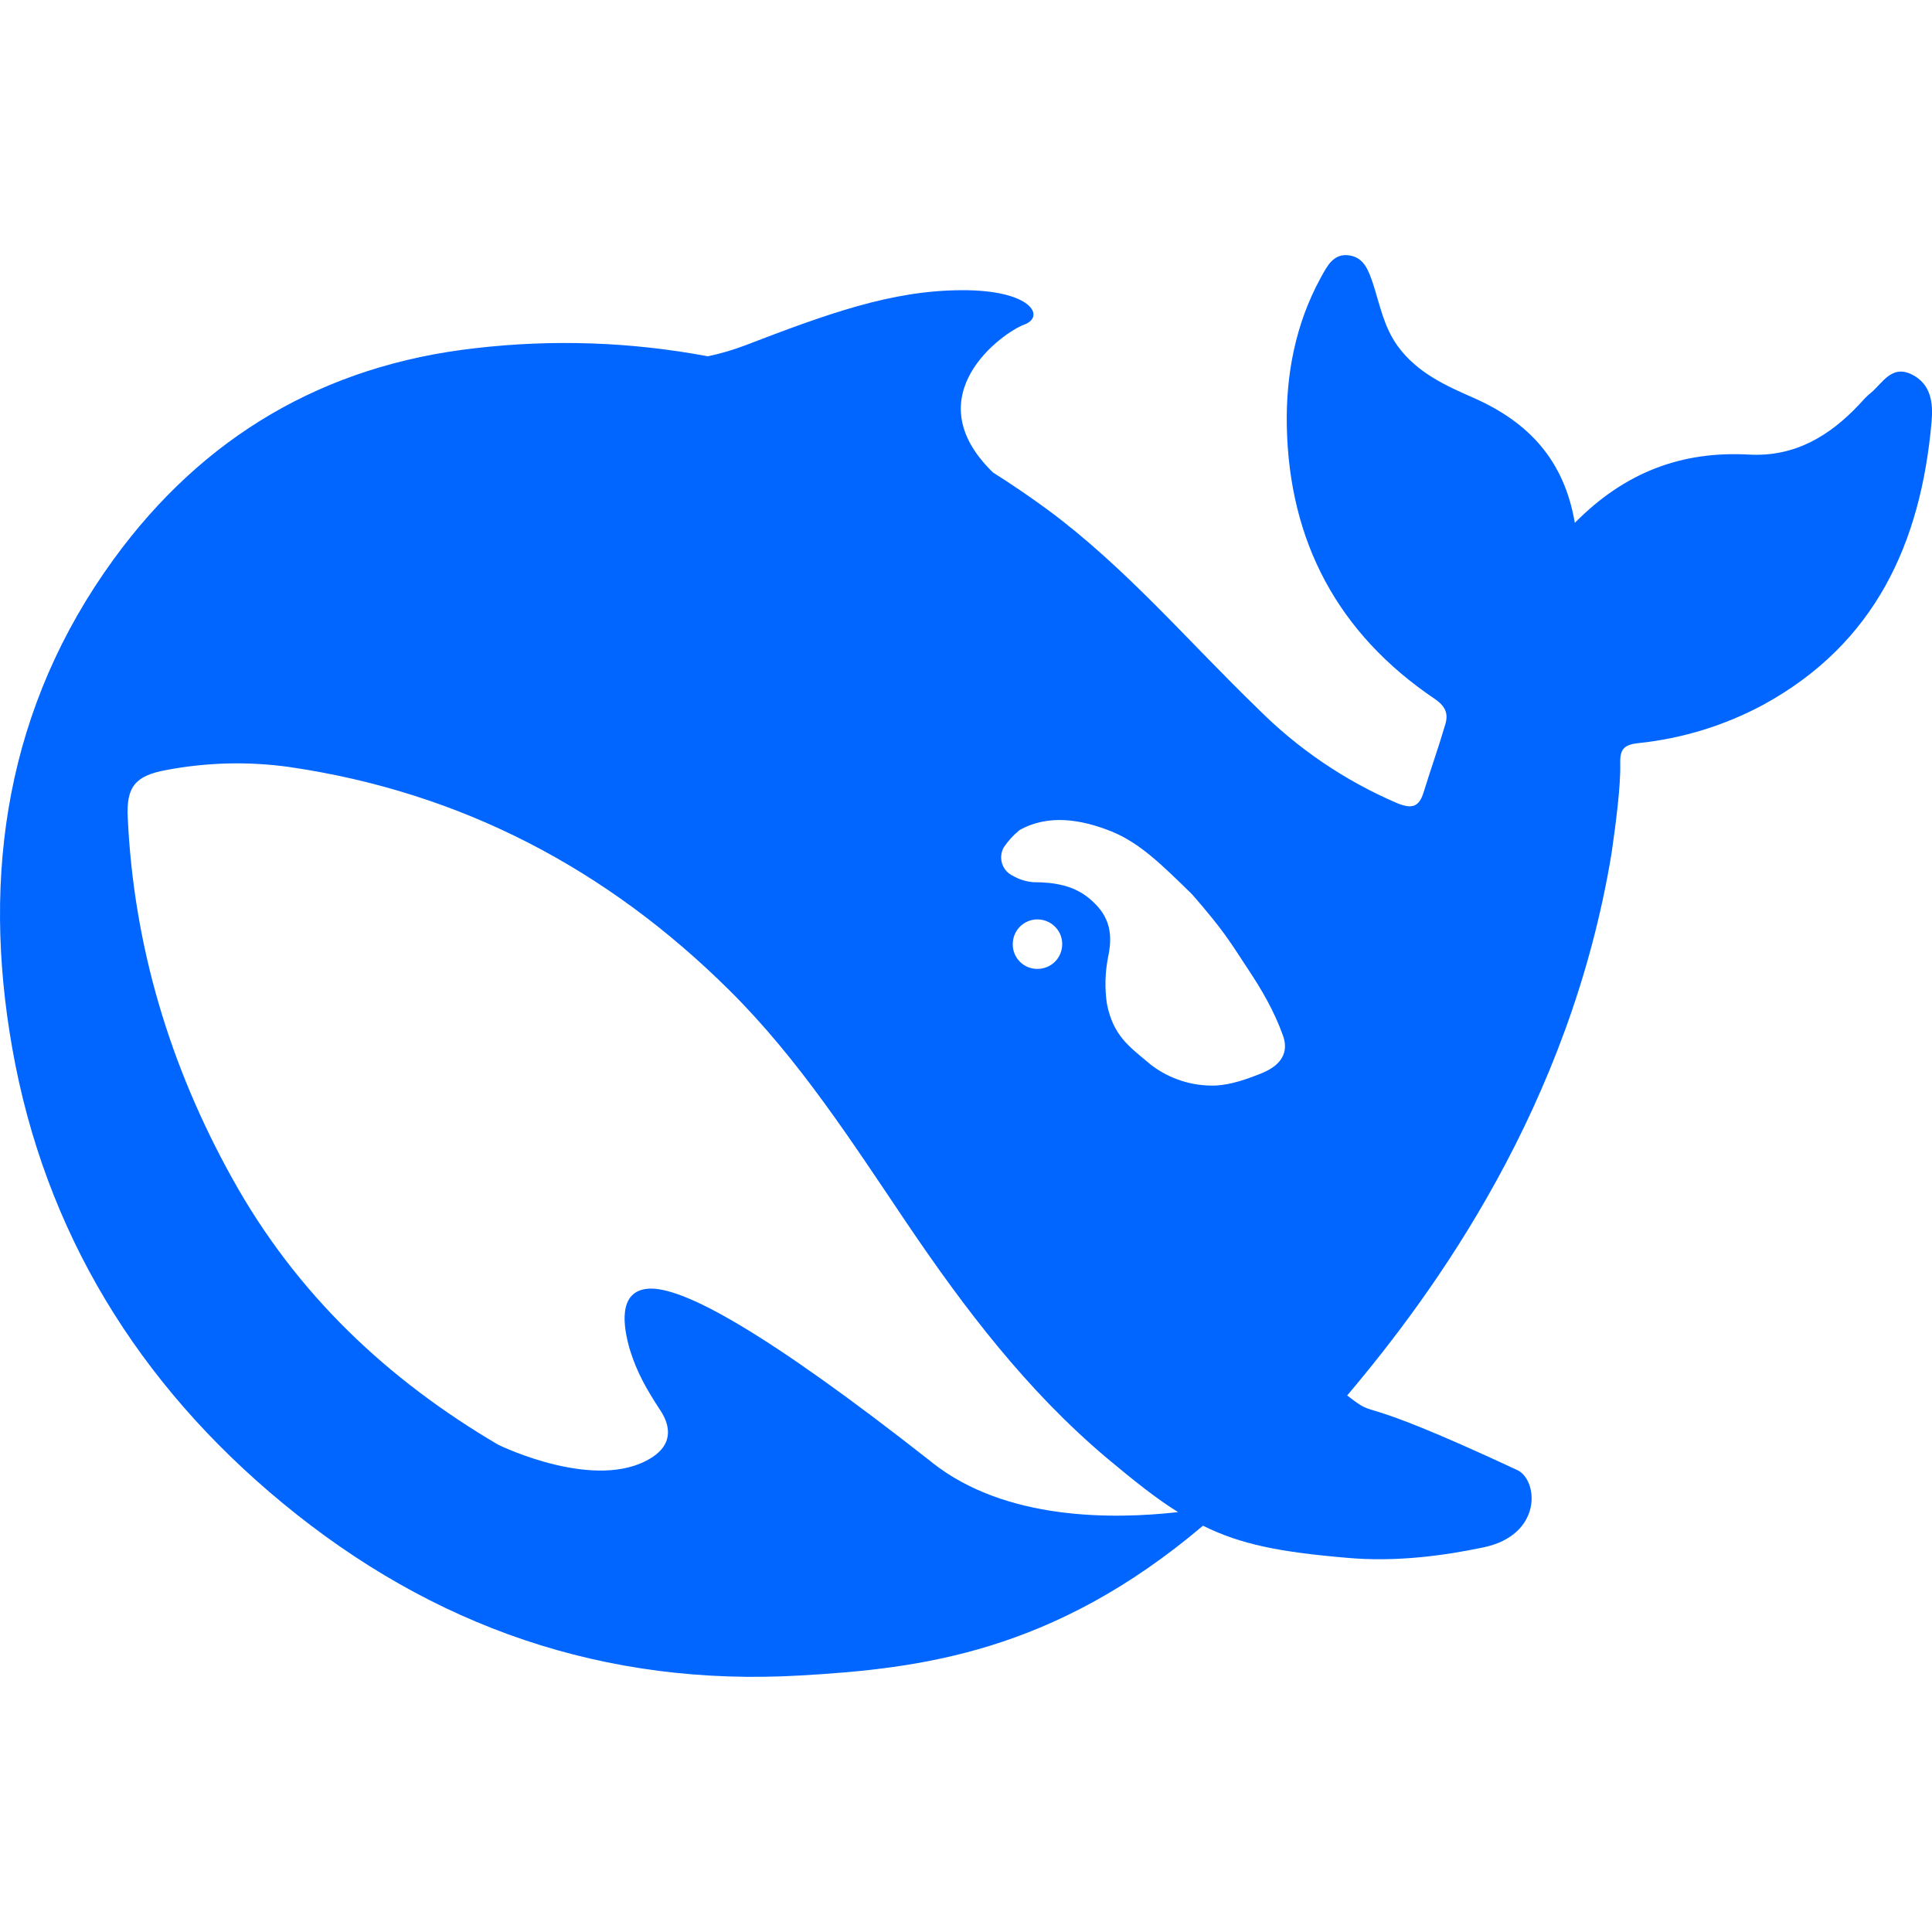
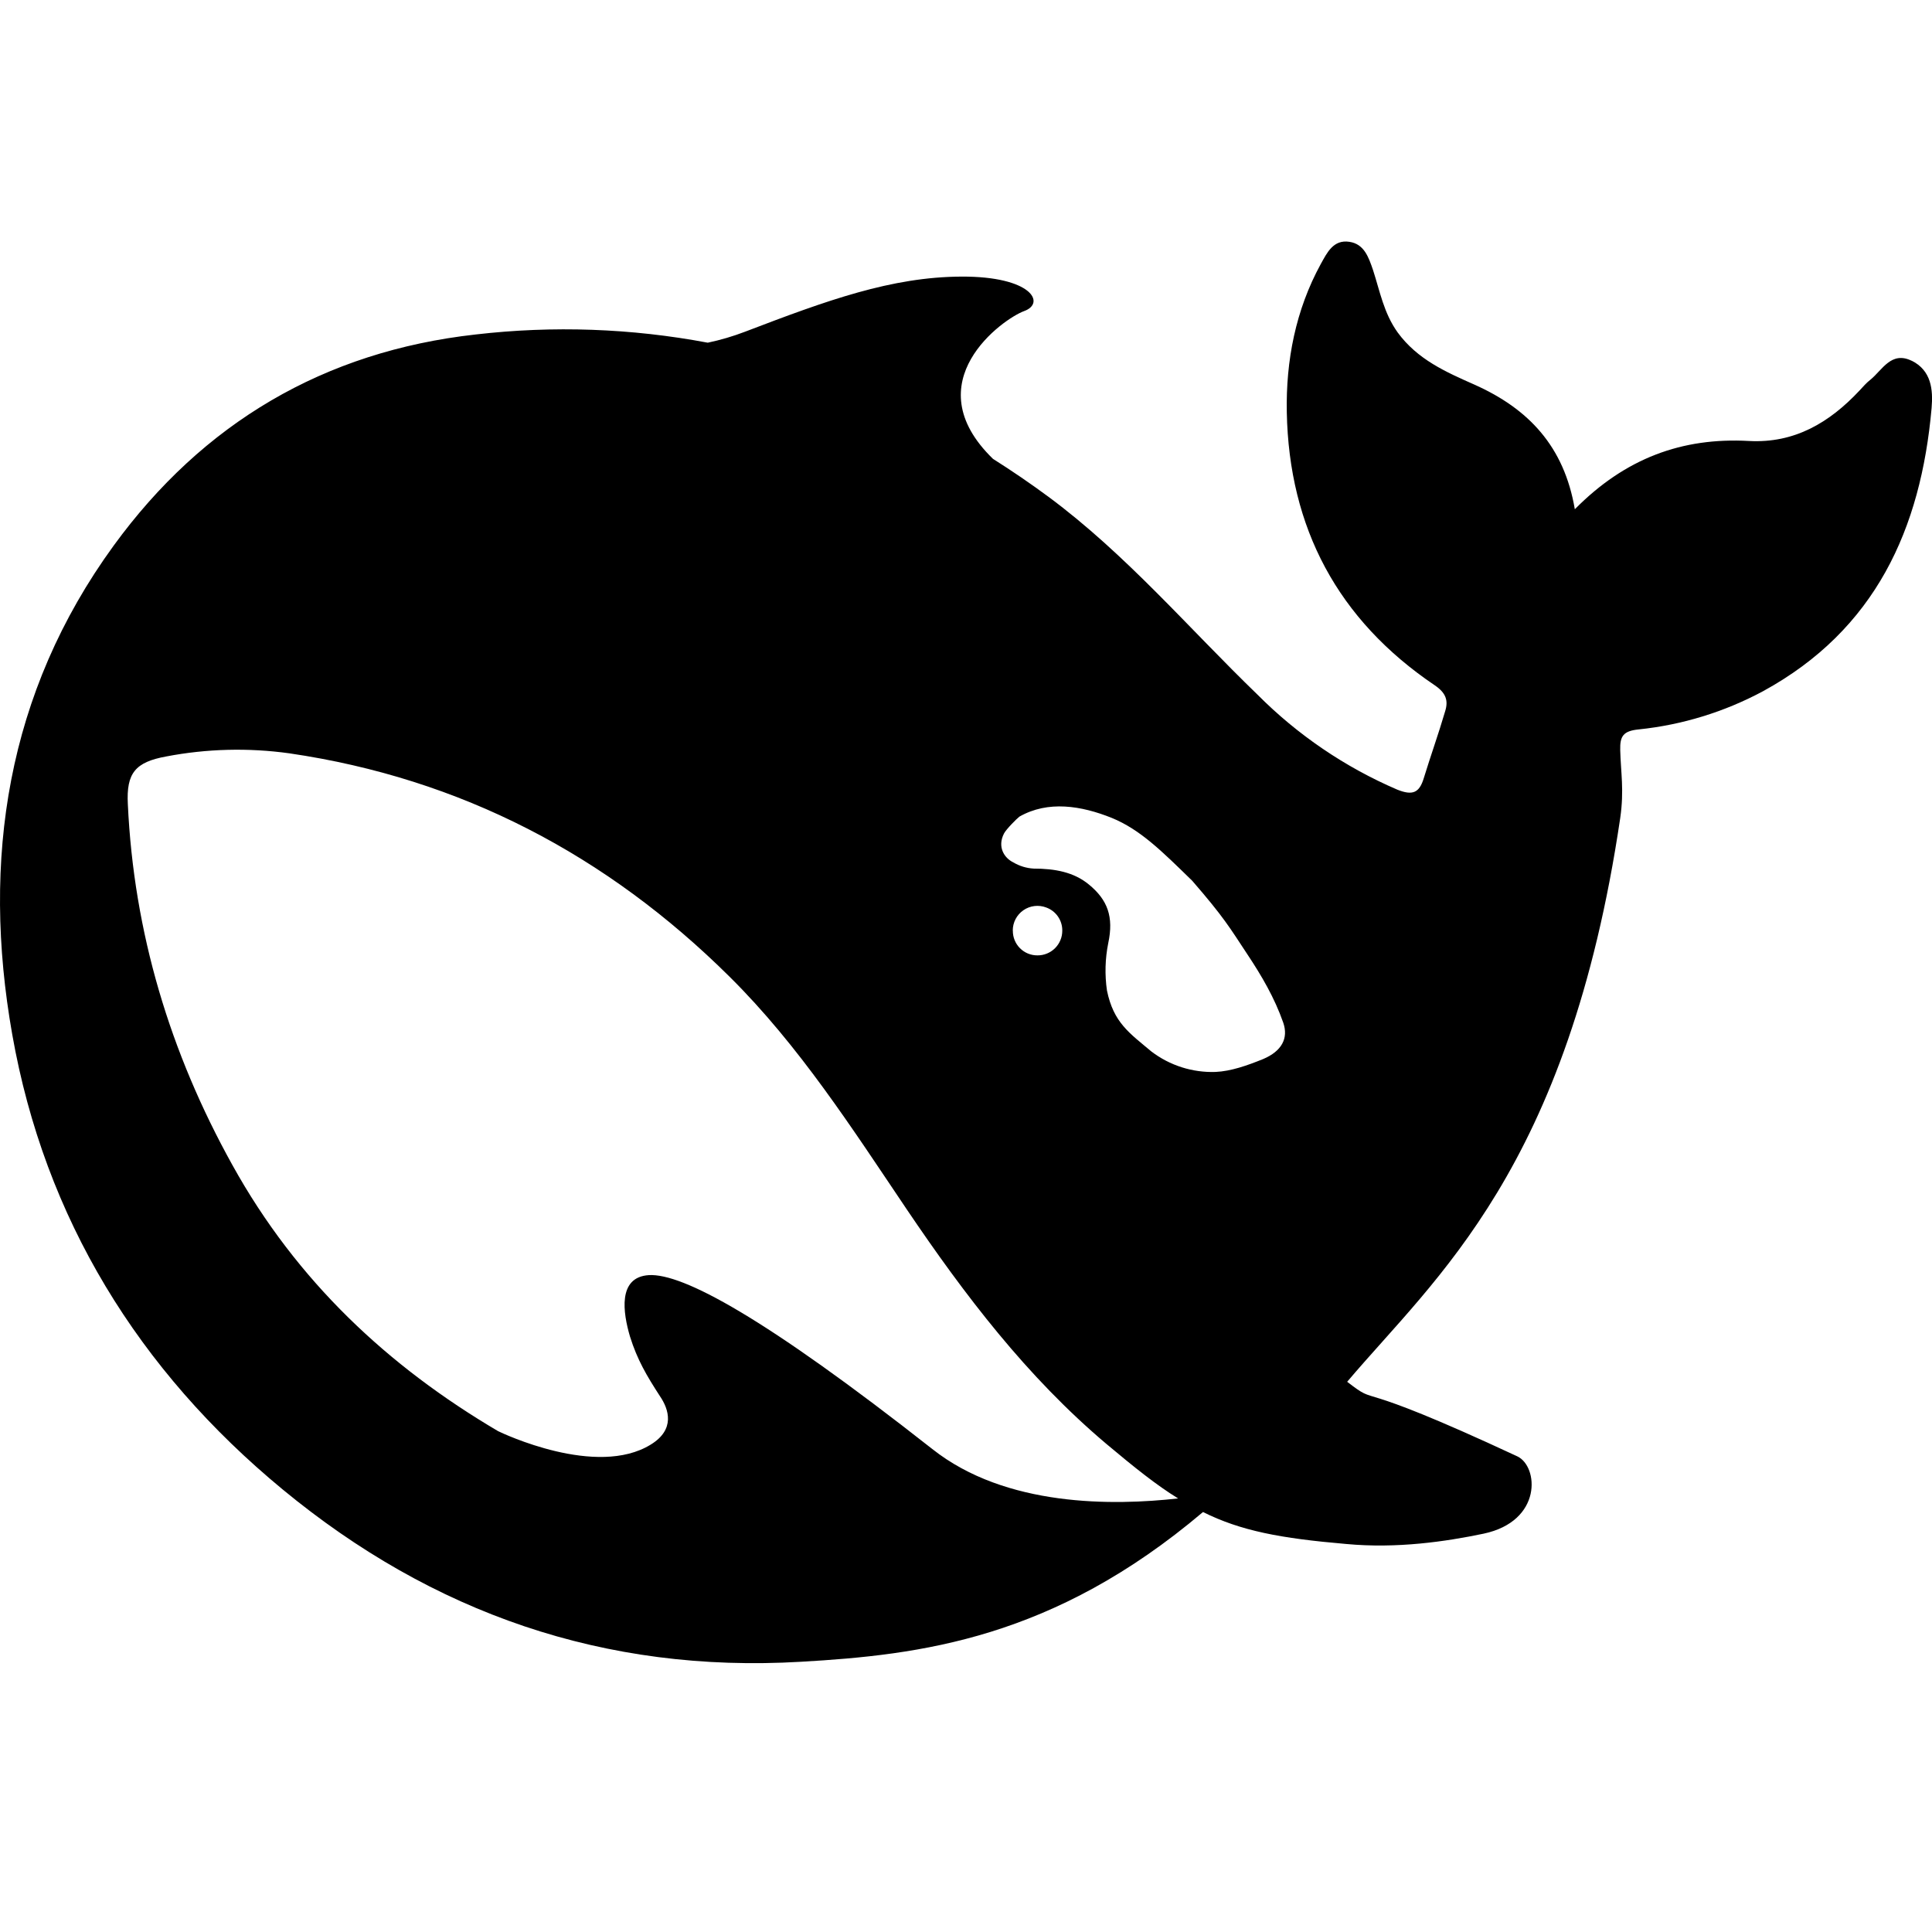
- <svg xmlns="http://www.w3.org/2000/svg" fill="#0066FF" role="img" viewBox="0 0 24 24">
-   <path d="M23.748 4.651c-.254-.124-.364.113-.512.233-.051.04-.094.09-.137.137-.372.397-.806.657-1.373.626-.829-.046-1.537.214-2.163.848-.133-.782-.575-1.248-1.247-1.548-.352-.155-.708-.311-.955-.65-.172-.24-.219-.509-.305-.774-.055-.16-.11-.323-.293-.35-.2-.031-.278.136-.356.276-.313.572-.434 1.202-.422 1.84.027 1.436.633 2.58 1.838 3.393.137.094.172.187.129.323-.082.28-.18.553-.266.833-.055.179-.137.218-.328.14a5.5 5.5 0 0 1-1.737-1.179c-.857-.828-1.631-1.743-2.597-2.46a12 12 0 0 0-.689-.47c-.985-.957.13-1.743.387-1.836.27-.098.094-.433-.778-.428-.872.003-1.67.295-2.687.685a3 3 0 0 1-.465.136 9.6 9.6 0 0 0-2.883-.101c-1.885.21-3.39 1.1-4.497 2.622C.082 8.776-.231 10.854.152 13.02c.403 2.284 1.568 4.175 3.36 5.653 1.857 1.533 3.997 2.284 6.438 2.14 1.482-.085 3.132-.284 4.994-1.86.47.234.962.328 1.78.398.629.058 1.235-.031 1.705-.129.735-.155.684-.836.418-.961-2.155-1.004-1.682-.595-2.112-.926 1.095-1.295 2.768-3.598 3.284-6.733.05-.346.115-.834.108-1.114-.004-.171.035-.238.23-.257a4.2 4.2 0 0 0 1.545-.475c1.397-.763 1.96-2.016 2.093-3.517.02-.23-.004-.467-.247-.588M11.58 18.168c-2.088-1.642-3.101-2.183-3.52-2.16-.39.024-.32.472-.234.763.09.288.207.487.371.74.114.167.192.416-.113.603-.673.416-1.842-.14-1.897-.168-1.361-.801-2.5-1.86-3.301-3.306-.775-1.393-1.225-2.888-1.299-4.482-.02-.385.094-.522.477-.592a4.7 4.7 0 0 1 1.53-.038c2.131.311 3.946 1.264 5.467 2.774.868.86 1.525 1.887 2.202 2.89.72 1.066 1.494 2.082 2.48 2.915.348.291.626.513.892.677-.802.09-2.14.109-3.055-.615zm1.001-6.44a.306.306 0 0 1 .415-.287.3.3 0 0 1 .113.074.3.3 0 0 1 .086.214c0 .17-.136.307-.308.307a.303.303 0 0 1-.306-.307m3.11 1.596c-.2.081-.4.151-.591.16a1.25 1.25 0 0 1-.798-.254c-.274-.23-.47-.358-.551-.758a1.7 1.7 0 0 1 .015-.588c.07-.327-.007-.537-.238-.727-.188-.156-.426-.199-.689-.199a.6.6 0 0 1-.254-.078.253.253 0 0 1-.114-.358 1 1 0 0 1 .192-.21c.356-.202.767-.136 1.146.016.352.144.618.408 1.001.782.392.451.462.576.685.915.176.264.336.536.446.848.066.194-.02.353-.25.45" />
+ <svg xmlns="http://www.w3.org/2000/svg" fill="currentColor" fill-rule="evenodd" height="1em" style="flex:none;line-height:1" viewBox="0 0 24 24" width="1em">
+   <path d="M23.748 4.482c-.254-.124-.364.113-.512.234-.051.039-.094.09-.137.136-.372.397-.806.657-1.373.626-.829-.046-1.537.214-2.163.848-.133-.782-.575-1.248-1.247-1.548-.352-.156-.708-.311-.955-.65-.172-.241-.219-.51-.305-.774-.055-.16-.11-.323-.293-.35-.2-.031-.278.136-.356.276-.313.572-.434 1.202-.422 1.84.027 1.436.633 2.58 1.838 3.393.137.093.172.187.129.323-.082.28-.18.552-.266.833-.055.179-.137.217-.329.14a5.526 5.526 0 01-1.736-1.18c-.857-.828-1.631-1.742-2.597-2.458a11.365 11.365 0 00-.689-.471c-.985-.957.13-1.743.388-1.836.27-.098.093-.432-.779-.428-.872.004-1.67.295-2.687.684a3.055 3.055 0 01-.465.137 9.597 9.597 0 00-2.883-.102c-1.885.21-3.39 1.102-4.497 2.623C.082 8.606-.231 10.684.152 12.85c.403 2.284 1.569 4.175 3.36 5.653 1.858 1.533 3.997 2.284 6.438 2.14 1.482-.085 3.133-.284 4.994-1.86.47.234.962.327 1.78.397.63.059 1.236-.03 1.705-.128.735-.156.684-.837.419-.961-2.155-1.004-1.682-.595-2.113-.926 1.096-1.296 2.746-2.642 3.392-7.003.05-.347.007-.565 0-.845-.004-.17.035-.237.23-.256a4.173 4.173 0 001.545-.475c1.396-.763 1.96-2.015 2.093-3.517.02-.23-.004-.467-.247-.588zM11.581 18c-2.089-1.642-3.102-2.183-3.52-2.16-.392.024-.321.471-.235.763.09.288.207.486.371.739.114.167.192.416-.113.603-.673.416-1.842-.14-1.897-.167-1.361-.802-2.5-1.86-3.301-3.307-.774-1.393-1.224-2.887-1.298-4.482-.02-.386.093-.522.477-.592a4.696 4.696 0 011.529-.039c2.132.312 3.946 1.265 5.468 2.774.868.86 1.525 1.887 2.202 2.891.72 1.066 1.494 2.082 2.48 2.914.348.292.625.514.891.677-.802.09-2.14.11-3.054-.614zm1-6.44a.306.306 0 01.415-.287.302.302 0 01.2.288.306.306 0 01-.31.307.303.303 0 01-.304-.308zm3.11 1.596c-.2.081-.399.151-.59.16a1.245 1.245 0 01-.798-.254c-.274-.23-.47-.358-.552-.758a1.73 1.73 0 01.016-.588c.07-.327-.008-.537-.239-.727-.187-.156-.426-.199-.688-.199a.559.559 0 01-.254-.078c-.11-.054-.2-.19-.114-.358.028-.054.16-.186.192-.21.356-.202.767-.136 1.146.016.352.144.618.408 1.001.782.391.451.462.576.685.914.176.265.336.537.445.848.067.195-.019.354-.25.452z" />
</svg>
